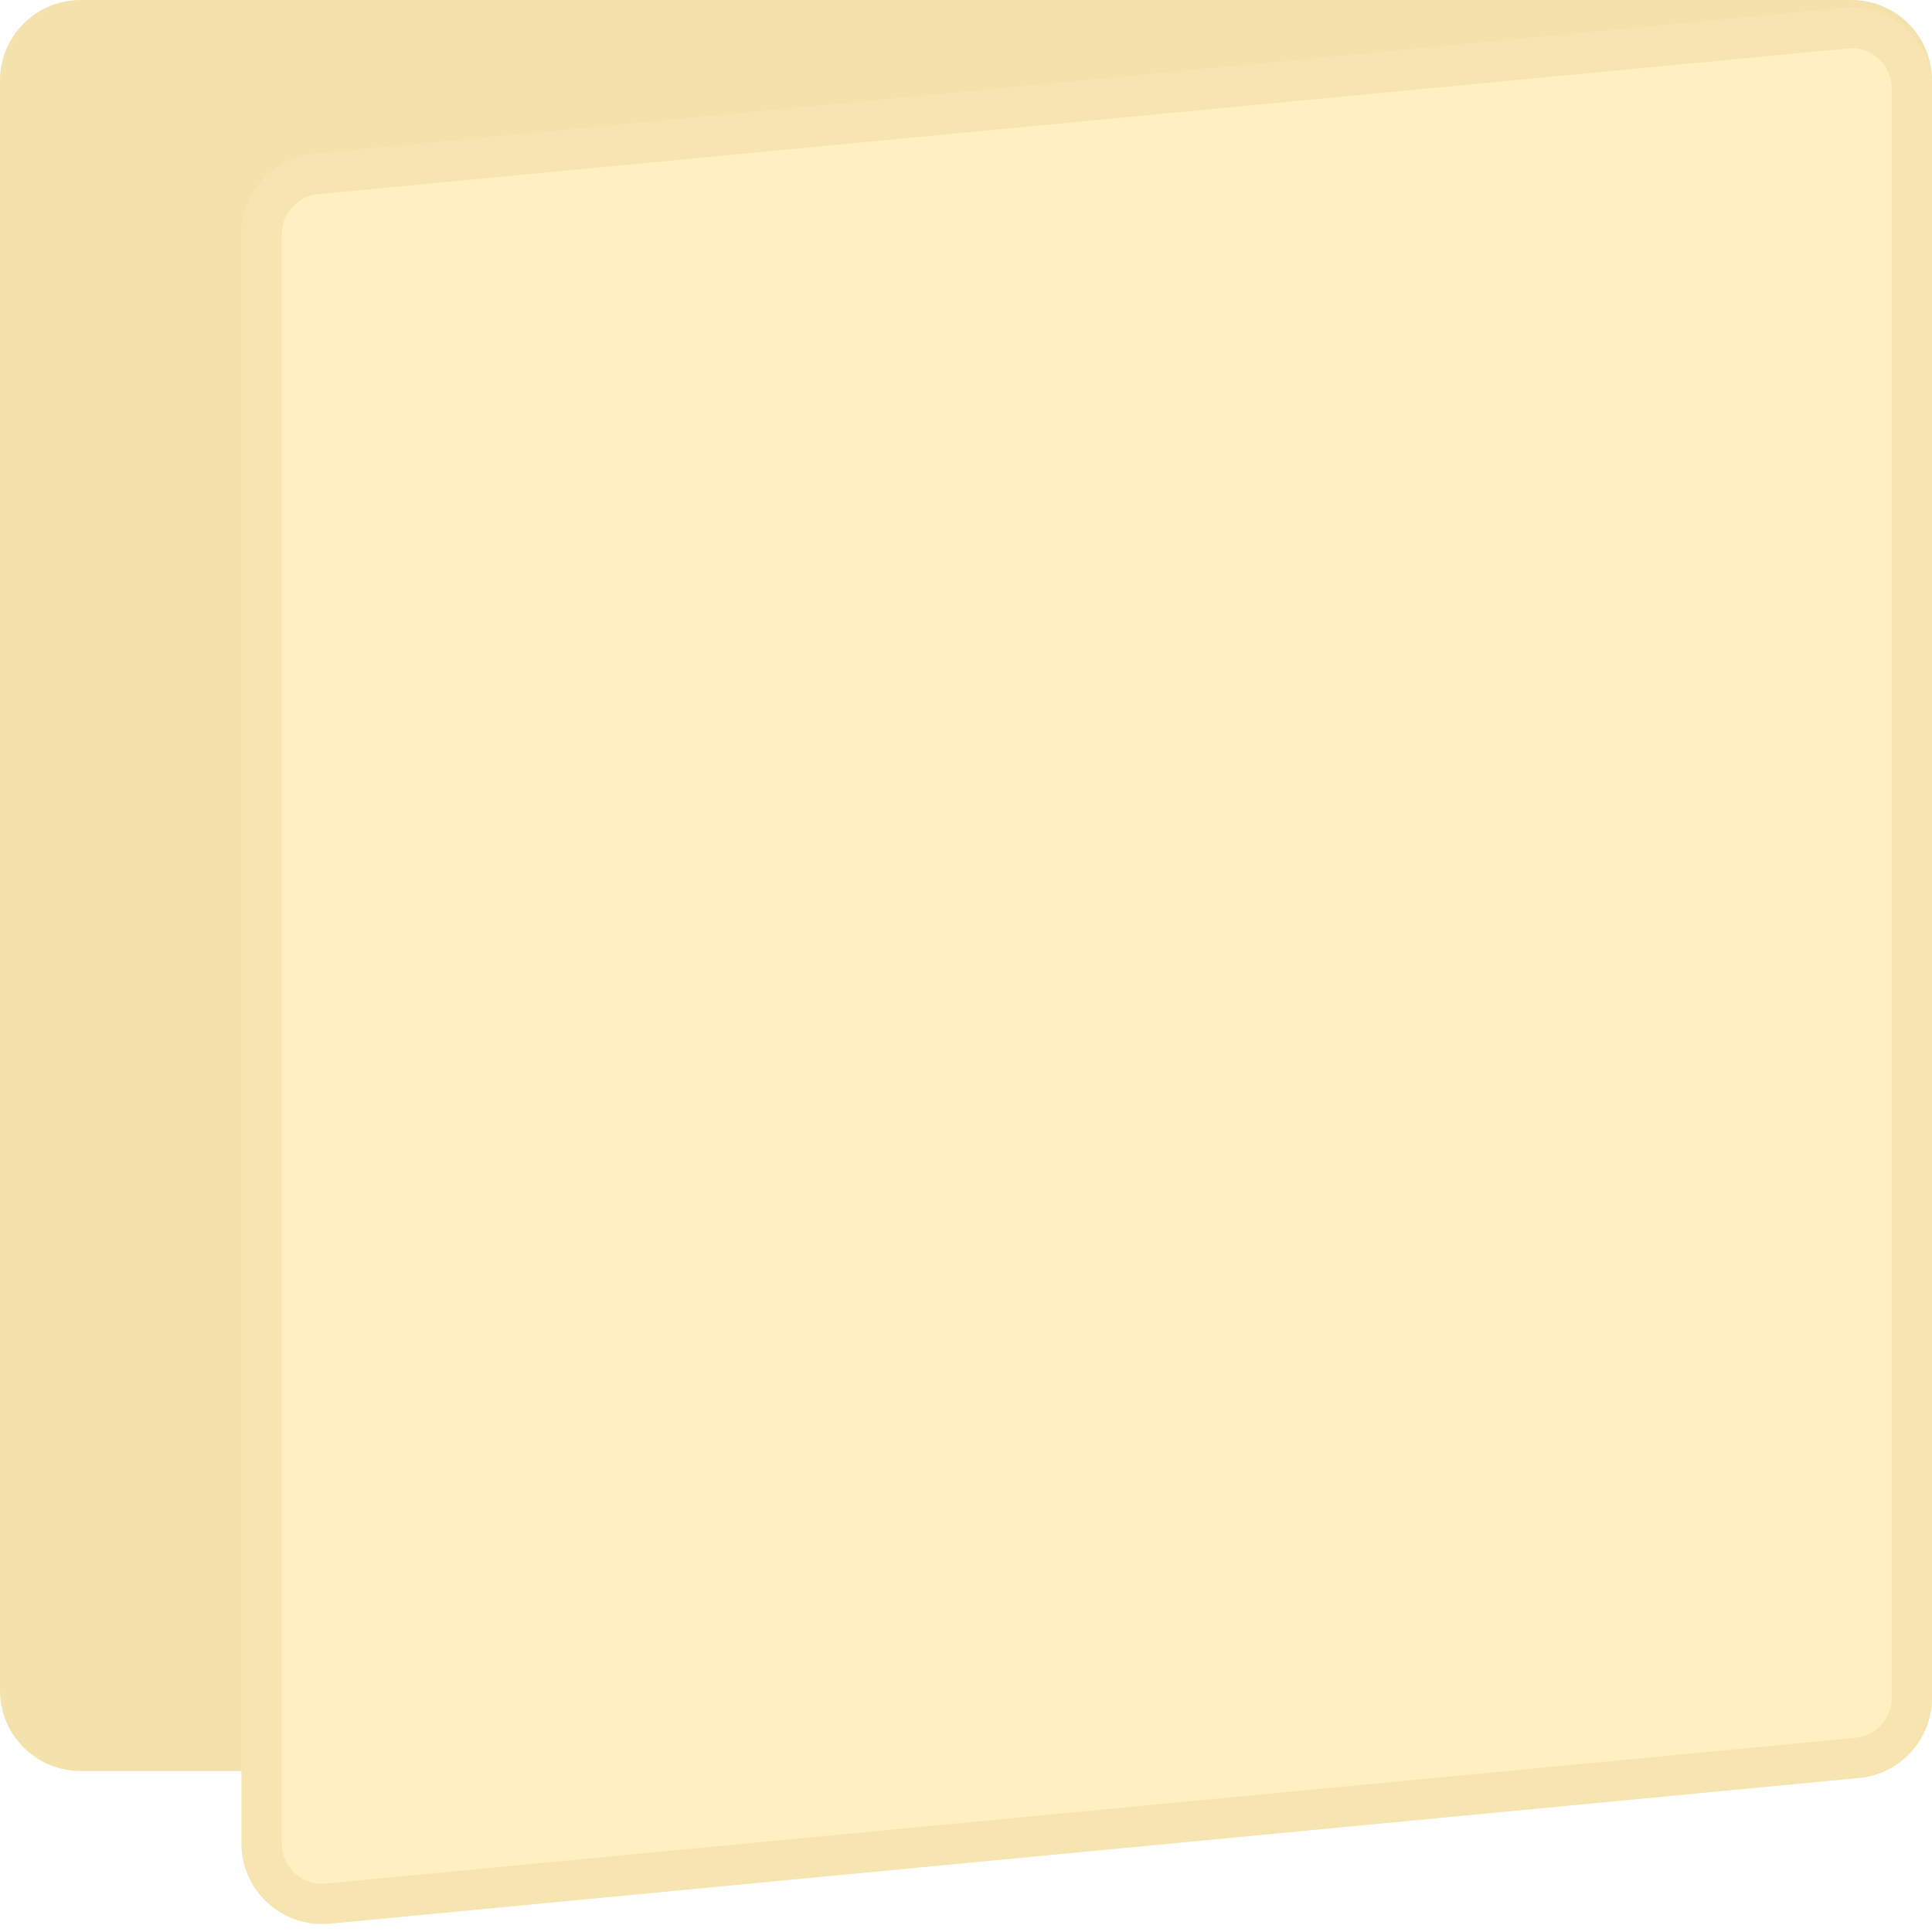
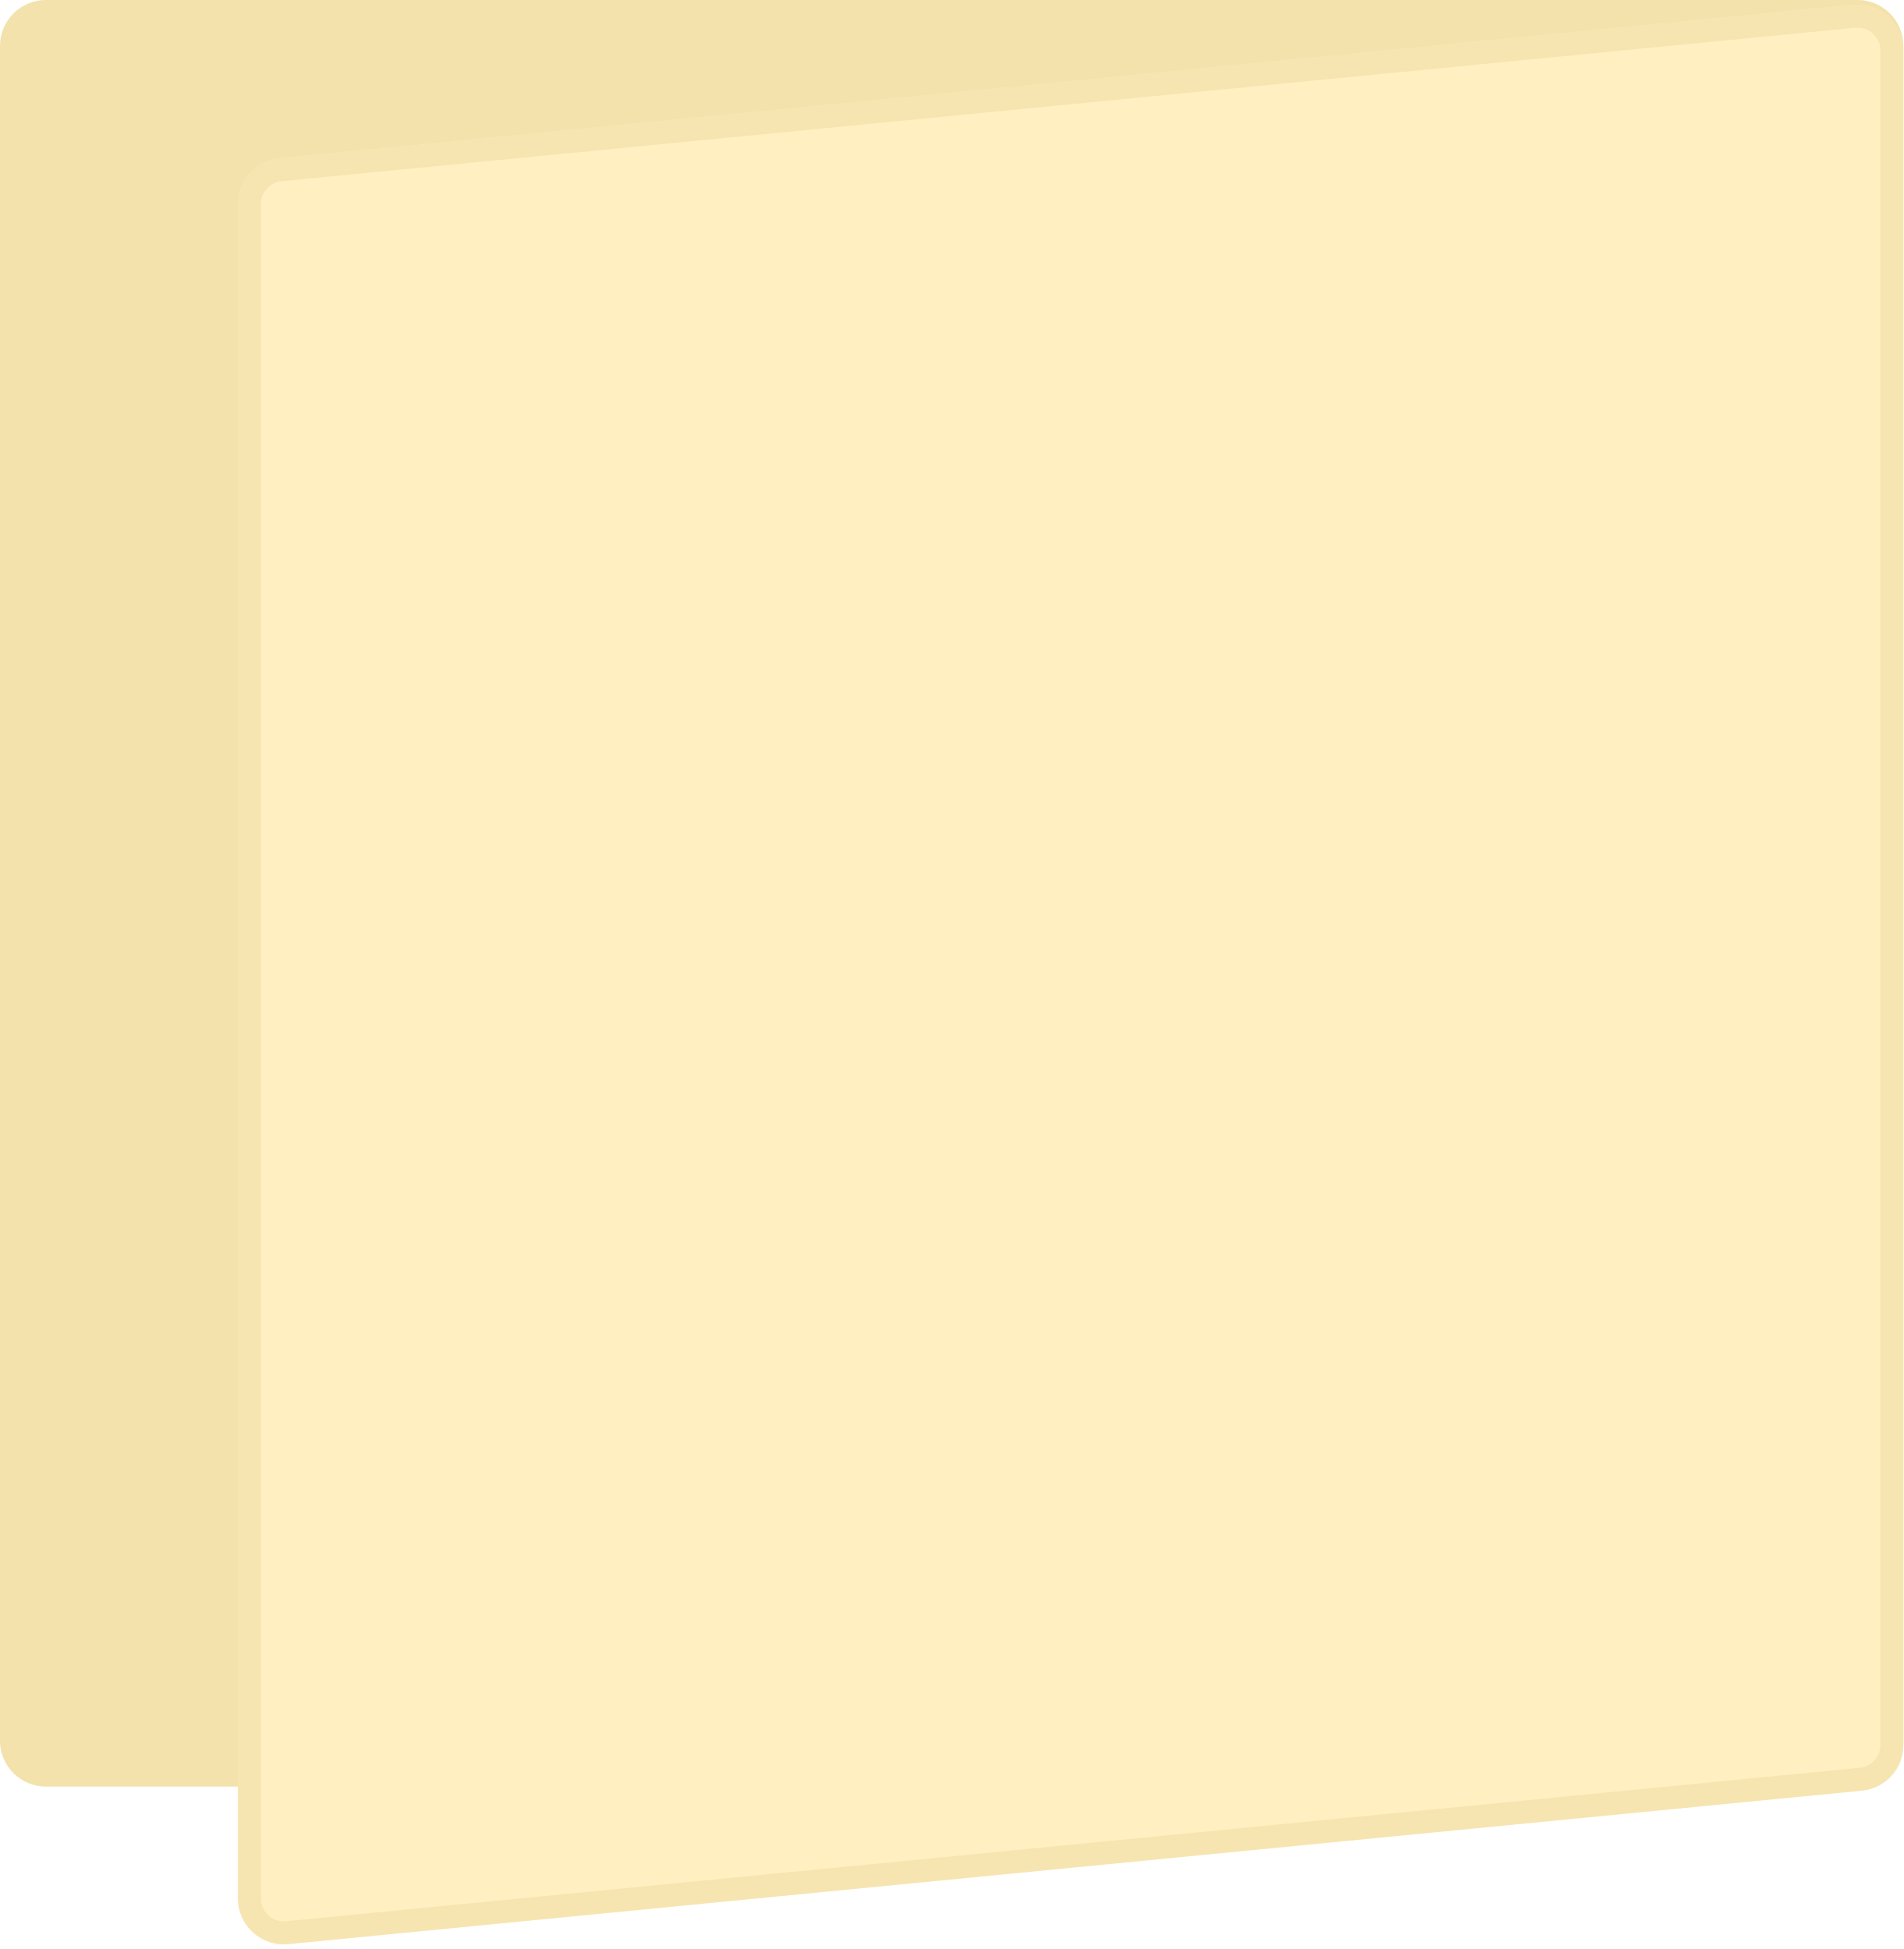
- <svg xmlns="http://www.w3.org/2000/svg" width="24" height="24" viewBox="0 0 24 24" fill="none">
-   <path d="M0 1C0 0.448 0.448 0 1 0H23C23.552 0 24 0.448 24 1V21C24 21.552 23.552 22 23 22H1C0.448 22 0 21.552 0 21V1Z" fill="#F4E2AC" />
-   <path d="M3 2.909C3 2.394 3.392 1.963 3.905 1.914L22.905 0.104C23.492 0.048 24 0.51 24 1.1V21.091C24 21.606 23.608 22.037 23.095 22.086L4.095 23.896C3.508 23.952 3 23.49 3 22.9V2.909Z" fill="#FFEFC1" />
-   <path d="M3.25 2.909C3.25 2.523 3.544 2.199 3.929 2.163L22.929 0.353C23.369 0.311 23.75 0.657 23.75 1.1V21.091C23.75 21.477 23.456 21.801 23.071 21.837L4.071 23.647C3.631 23.689 3.25 23.343 3.25 22.9V2.909Z" stroke="#F4E2AC" stroke-opacity="0.8" stroke-width="0.5" />
+ <svg xmlns="http://www.w3.org/2000/svg" width="166" height="170" viewBox="0 0 166 170" fill="none">
+   <path d="M0 4C0 1.791 1.791 0 4 0H162C164.209 0 166 1.791 166 4V151.833C166 154.042 164.209 155.833 162 155.833H4C1.791 155.833 0 154.042 0 151.833V4Z" fill="#F4E2AC" />
+   <path d="M20.75 17.796C20.75 15.737 22.313 14.014 24.362 13.814L161.612 0.428C163.963 0.199 166 2.047 166 4.409V152.204C166 154.263 164.437 155.986 162.388 156.186L25.138 169.572C22.787 169.801 20.75 167.953 20.75 165.591V17.796Z" fill="#FFEFC1" />
+   <path d="M24.459 14.81L161.709 1.423C163.472 1.251 165 2.637 165 4.409V152.204C165 153.749 163.828 155.04 162.291 155.19L25.041 168.577C23.278 168.749 21.75 167.363 21.75 165.591V17.796C21.75 16.252 22.922 14.96 24.459 14.81Z" stroke="#F4E2AC" stroke-opacity="0.8" stroke-width="2" />
</svg>
